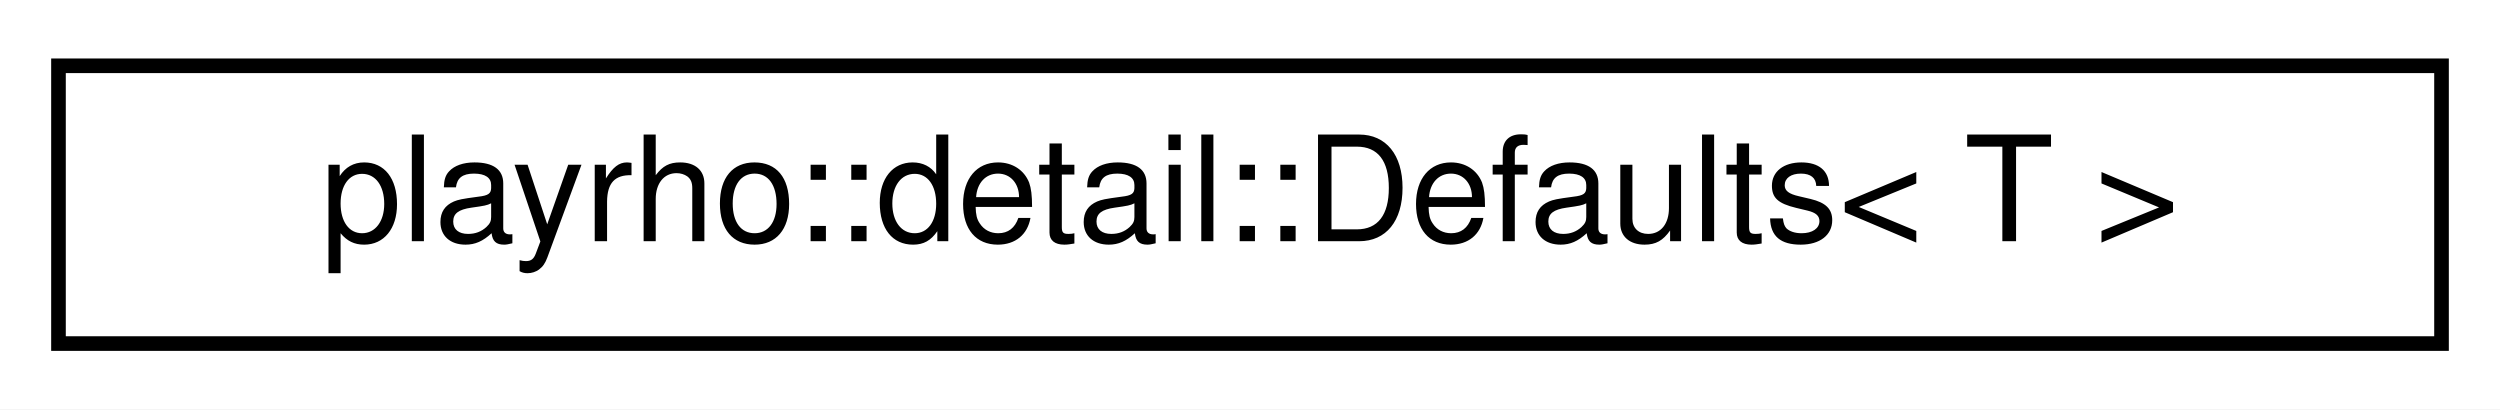
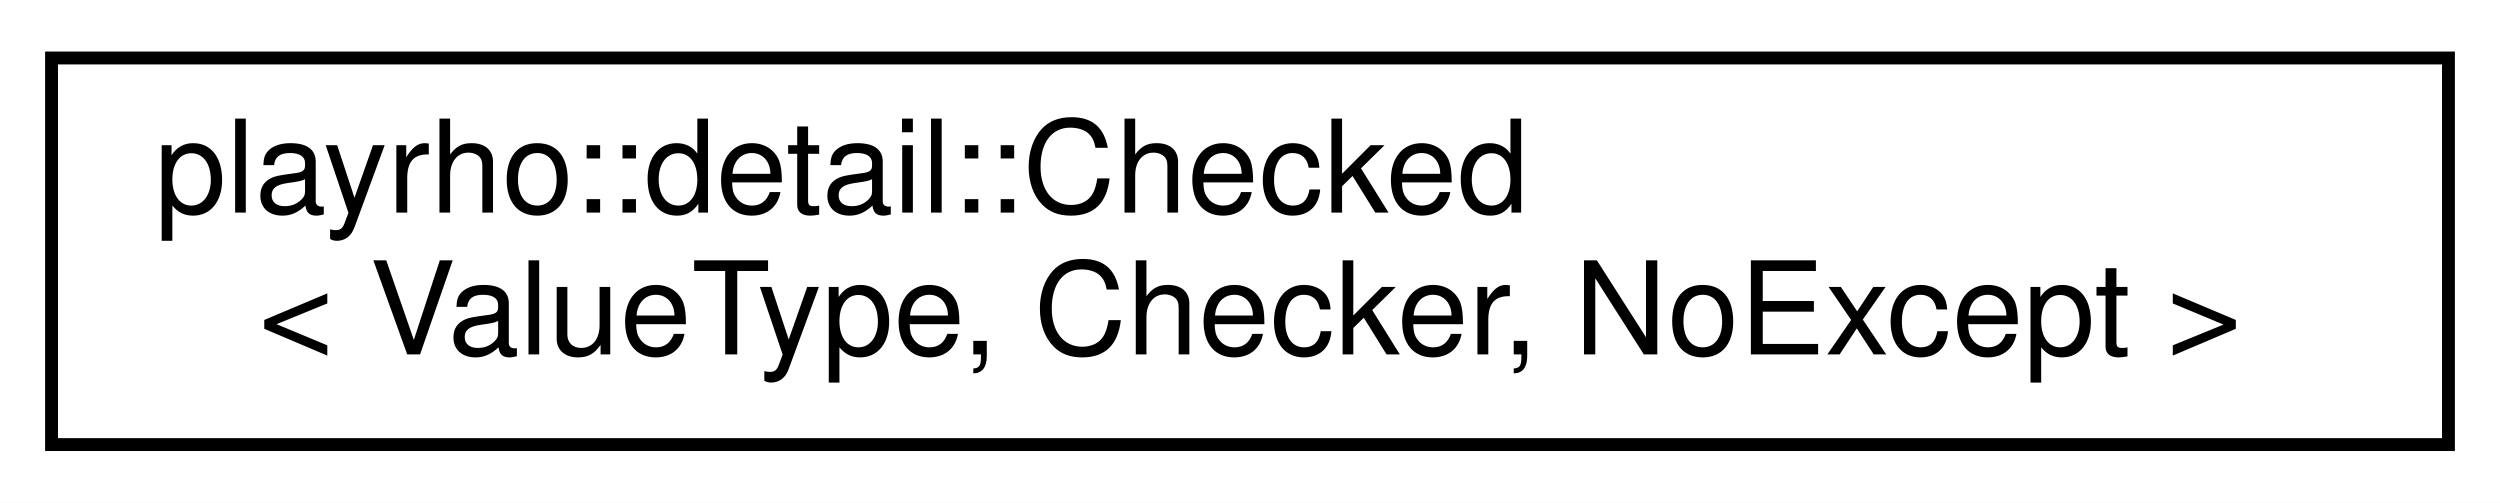
- <svg xmlns="http://www.w3.org/2000/svg" xmlns:xlink="http://www.w3.org/1999/xlink" width="171pt" height="28pt" viewBox="0.00 0.00 171.00 28.00">
-   <g id="graph0" class="graph" transform="scale(1 1) rotate(0) translate(4 24)">
-     <polygon fill="white" stroke="transparent" points="-4,4 -4,-24 167,-24 167,4 -4,4" />
+ <svg xmlns="http://www.w3.org/2000/svg" xmlns:xlink="http://www.w3.org/1999/xlink" width="194pt" height="39pt" viewBox="0.00 0.00 194.00 39.00">
+   <g id="graph0" class="graph" transform="scale(1 1) rotate(0) translate(4 35)">
+     <polygon fill="white" stroke="transparent" points="-4,4 -4,-35 190,-35 190,4 -4,4" />
    <g id="node1" class="node">
      <g id="a_node1">
-         <a xlink:href="structplayrho_1_1detail_1_1Defaults.html" target="_top" xlink:title="Defaults object for real types.">
-           <polygon fill="white" stroke="black" points="0,-0.5 0,-19.5 163,-19.5 163,-0.5 0,-0.5" />
-           <text text-anchor="middle" x="81.5" y="-7.5" font-family="Helvetica,sans-Serif" font-size="10.00">playrho::detail::Defaults&lt; T &gt;</text>
+         <a xlink:href="classplayrho_1_1detail_1_1Checked.html" target="_top" xlink:title="Class template for construction-time constraining a type's value.">
+           <polygon fill="white" stroke="black" points="0,-0.5 0,-30.5 186,-30.5 186,-0.5 0,-0.5" />
+           <text text-anchor="start" x="8" y="-18.5" font-family="Helvetica,sans-Serif" font-size="10.00">playrho::detail::Checked</text>
+           <text text-anchor="middle" x="93" y="-7.5" font-family="Helvetica,sans-Serif" font-size="10.00">&lt; ValueType, Checker, NoExcept &gt;</text>
        </a>
      </g>
    </g>
  </g>
</svg>
